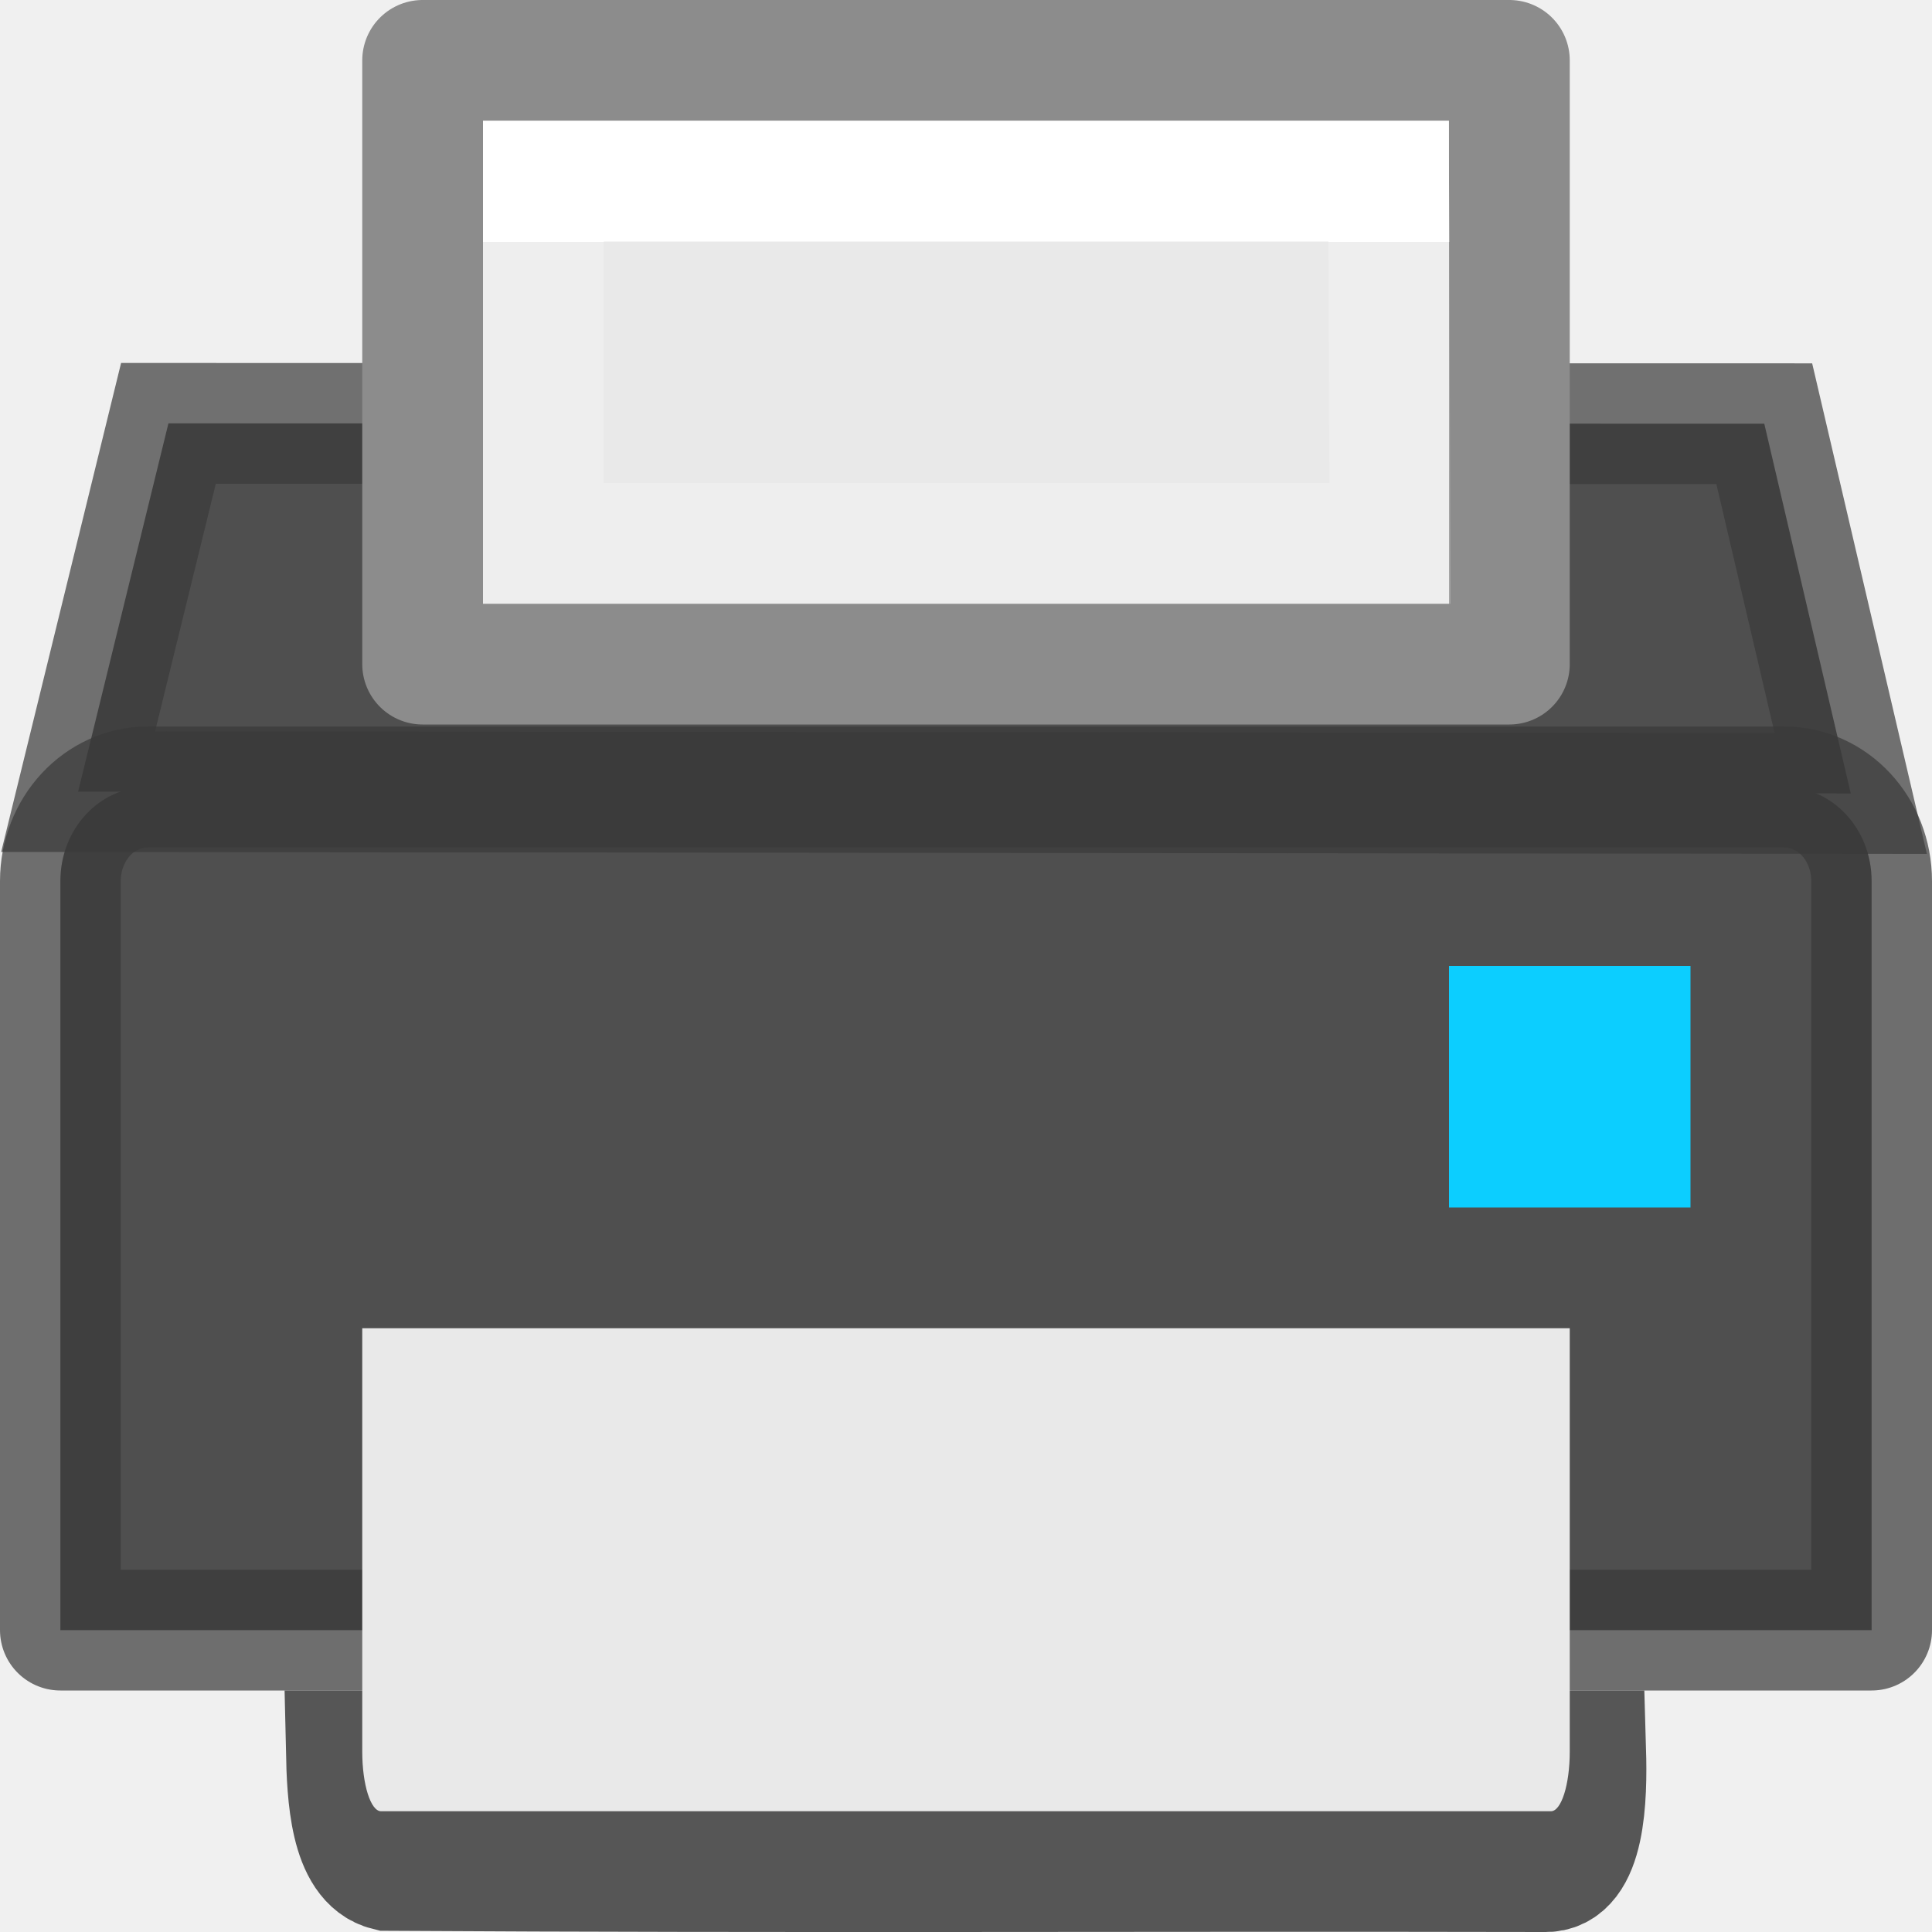
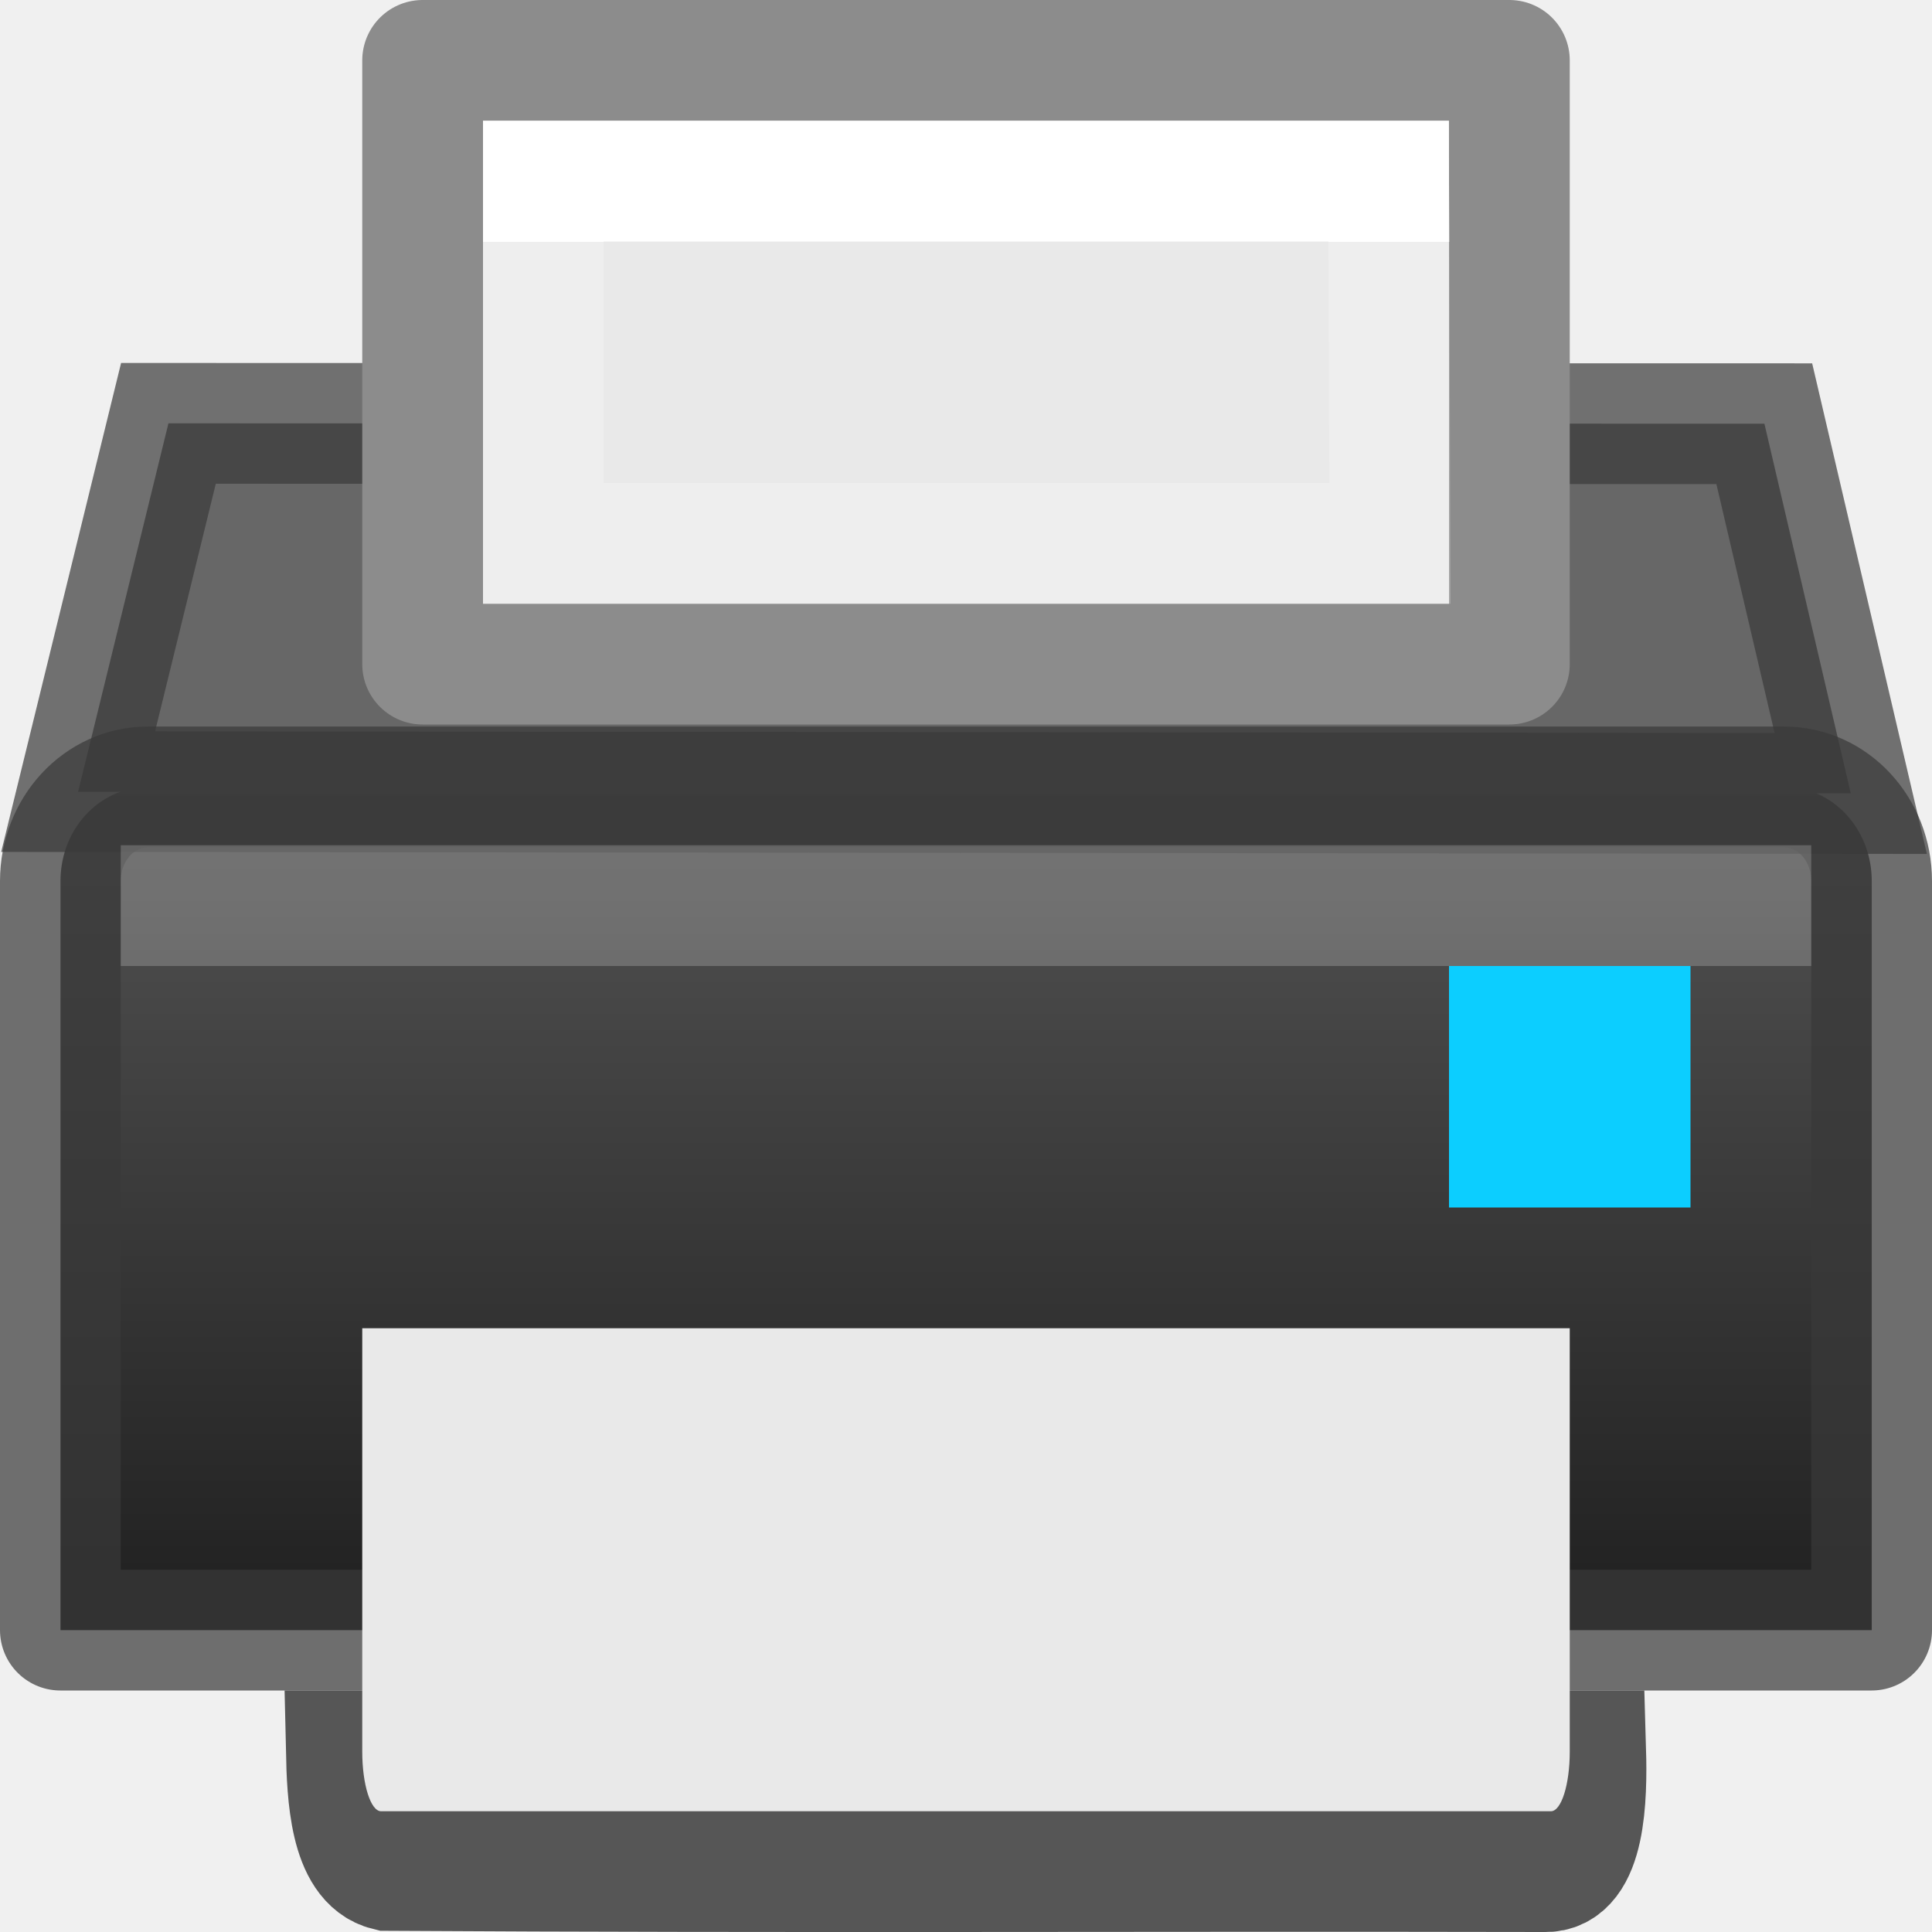
<svg xmlns="http://www.w3.org/2000/svg" height="16" width="16">
-   <linearGradient id="a" gradientTransform="matrix(.4054 0 0 .5135 .266 -2.324)" gradientUnits="userSpaceOnUse" x1="24.011" x2="24.011" y1="8.421" y2="29.842">
+   <linearGradient id="a" gradientUnits="userSpaceOnUse" x1="8" x2="8" y1="13" y2="5">
+     <stop offset="0" stop-color="#232323" />
+     <stop offset=".8" stop-color="#535353" />
+     <stop offset=".804" stop-color="#676767" />
+     <stop offset="1" stop-color="#676767" />
+   </linearGradient>
+   <linearGradient id="b" gradientTransform="matrix(.4054 0 0 .5135 .266 -2.324)" gradientUnits="userSpaceOnUse" x1="24.011" x2="24.011" y1="8.421" y2="29.842">
    <stop offset="0" stop-color="#fff" />
    <stop offset="0" stop-color="#fff" stop-opacity=".235" />
    <stop offset="1" stop-color="#fff" stop-opacity=".157" />
    <stop offset="1" stop-color="#fff" stop-opacity=".392" />
  </linearGradient>
  <path d="m2.868 14.5c.008.36.03.914.342.99 3.3.02 6.28.003 9.58.01.34.015.353-.622.342-1z" fill="#505050" stroke="#565656" stroke-linecap="square" />
  <g stroke-linecap="round">
-     <path d="m.647 6.556.748-3.05 13.216.003.716 3.062z" fill="#4f4f4f" fill-rule="evenodd" />
-     <path d="m1.225 6.517h13.55c.402 0 .725.348.725.78v6.203h-15v-6.203c0-.432.323-.78.725-.78z" fill="#4f4f4f" />
+     <path d="m1.395 3.506-.748 3.051h.35c-.289.103-.496.394-.496.74v6.203h15v-6.203c0-.331-.19-.613-.459-.727h.285l-.715-3.061z" fill="url(#a)" />
    <path d="m1.225 6.517h13.55c.402 0 .725.348.725.78v6.203h-15v-6.203c0-.432.323-.78.725-.78z" fill="none" opacity=".71" stroke="#393939" stroke-linejoin="round" />
    <path d="m12 8h2v2h-2z" fill="#0cceff" />
-     <path d="m.647 6.556.748-3.05 13.216.003.716 3.062z" fill="none" opacity=".7" stroke="#393939" stroke-linecap="butt" />
  </g>
+   <path d="m.647 6.556.748-3.05 13.216.003.716 3.062z" fill="none" opacity=".7" stroke="#393939" />
  <g fill="#e9e9e9">
    <path d="m13 11v3.506c0 .274-.07.494-.156.494h-9.688c-.086 0-.156-.22-.156-.494v-3.506z" />
    <path d="m3.5.5h9v5h-9z" stroke="#8c8c8c" stroke-linejoin="round" />
-     <path d="m11.511 4.5h-7.011v-3h7z" fill="none" stroke="url(#a)" stroke-linecap="round" />
+     <path d="m11.511 4.5h-7.011v-3h7z" fill="none" stroke="url(#b)" stroke-linecap="round" />
  </g>
+   <path d="m1 7h14v1h-14z" fill="#fff" opacity=".2" />
</svg>
